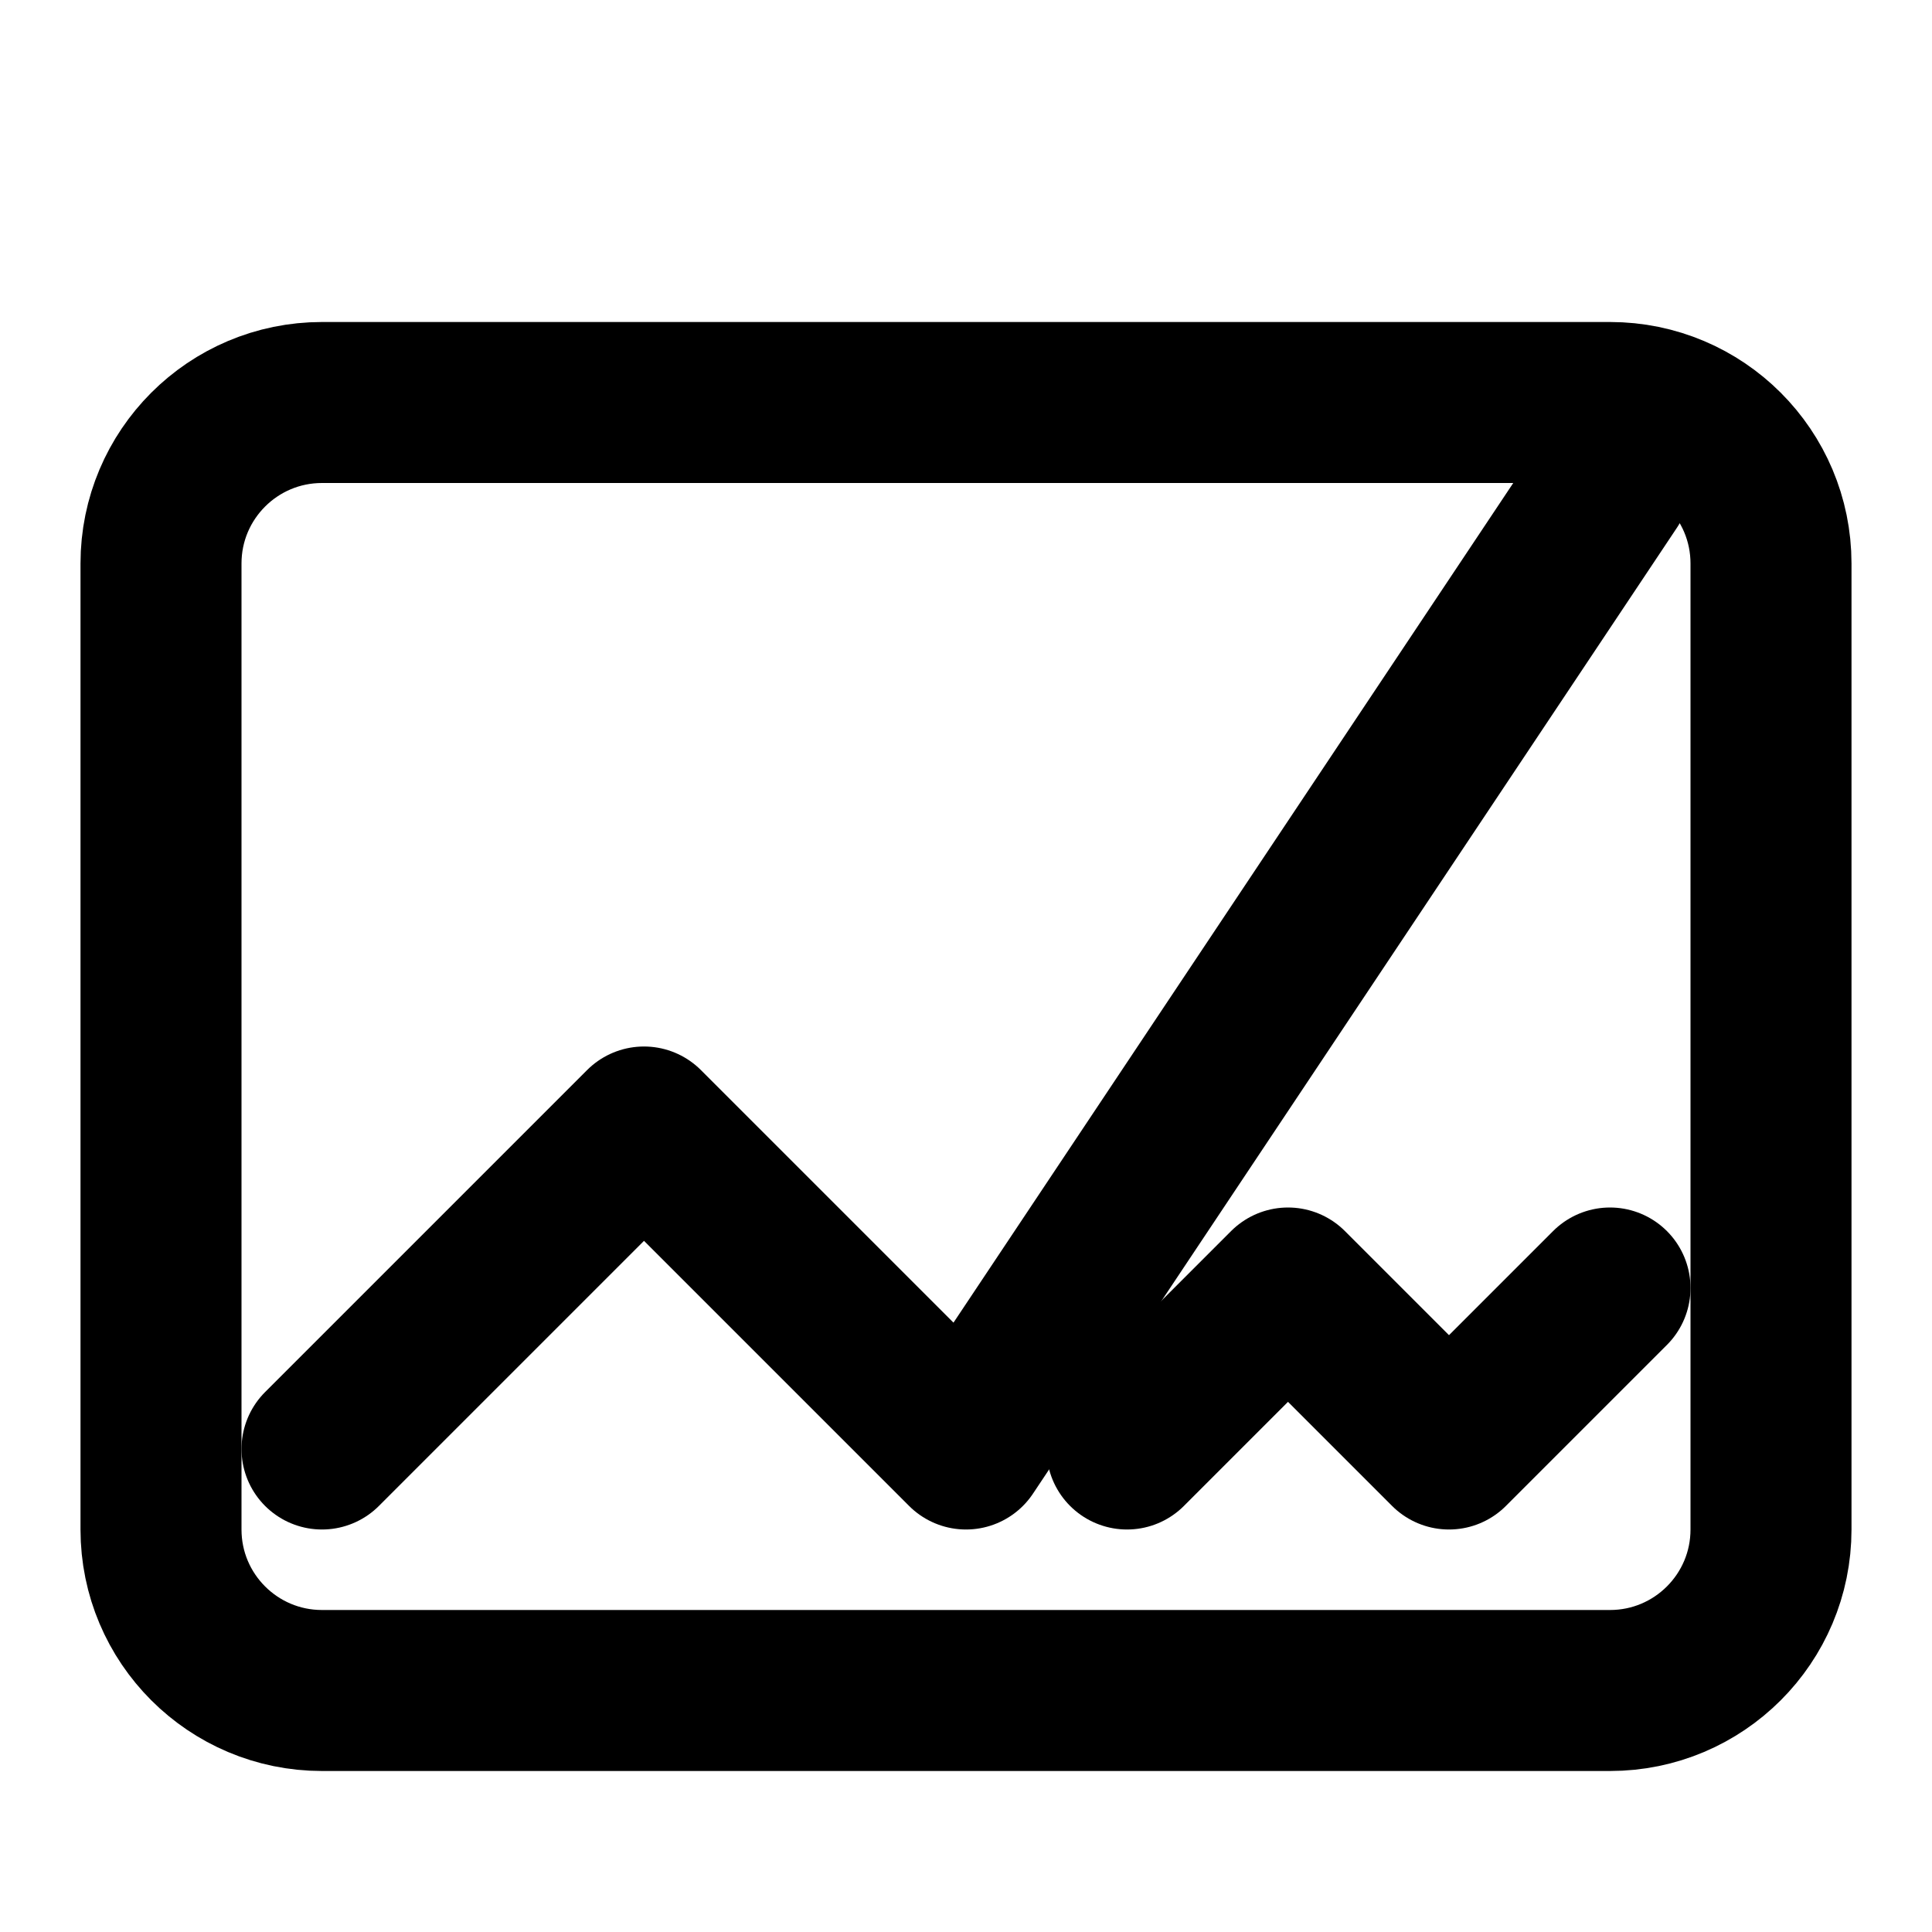
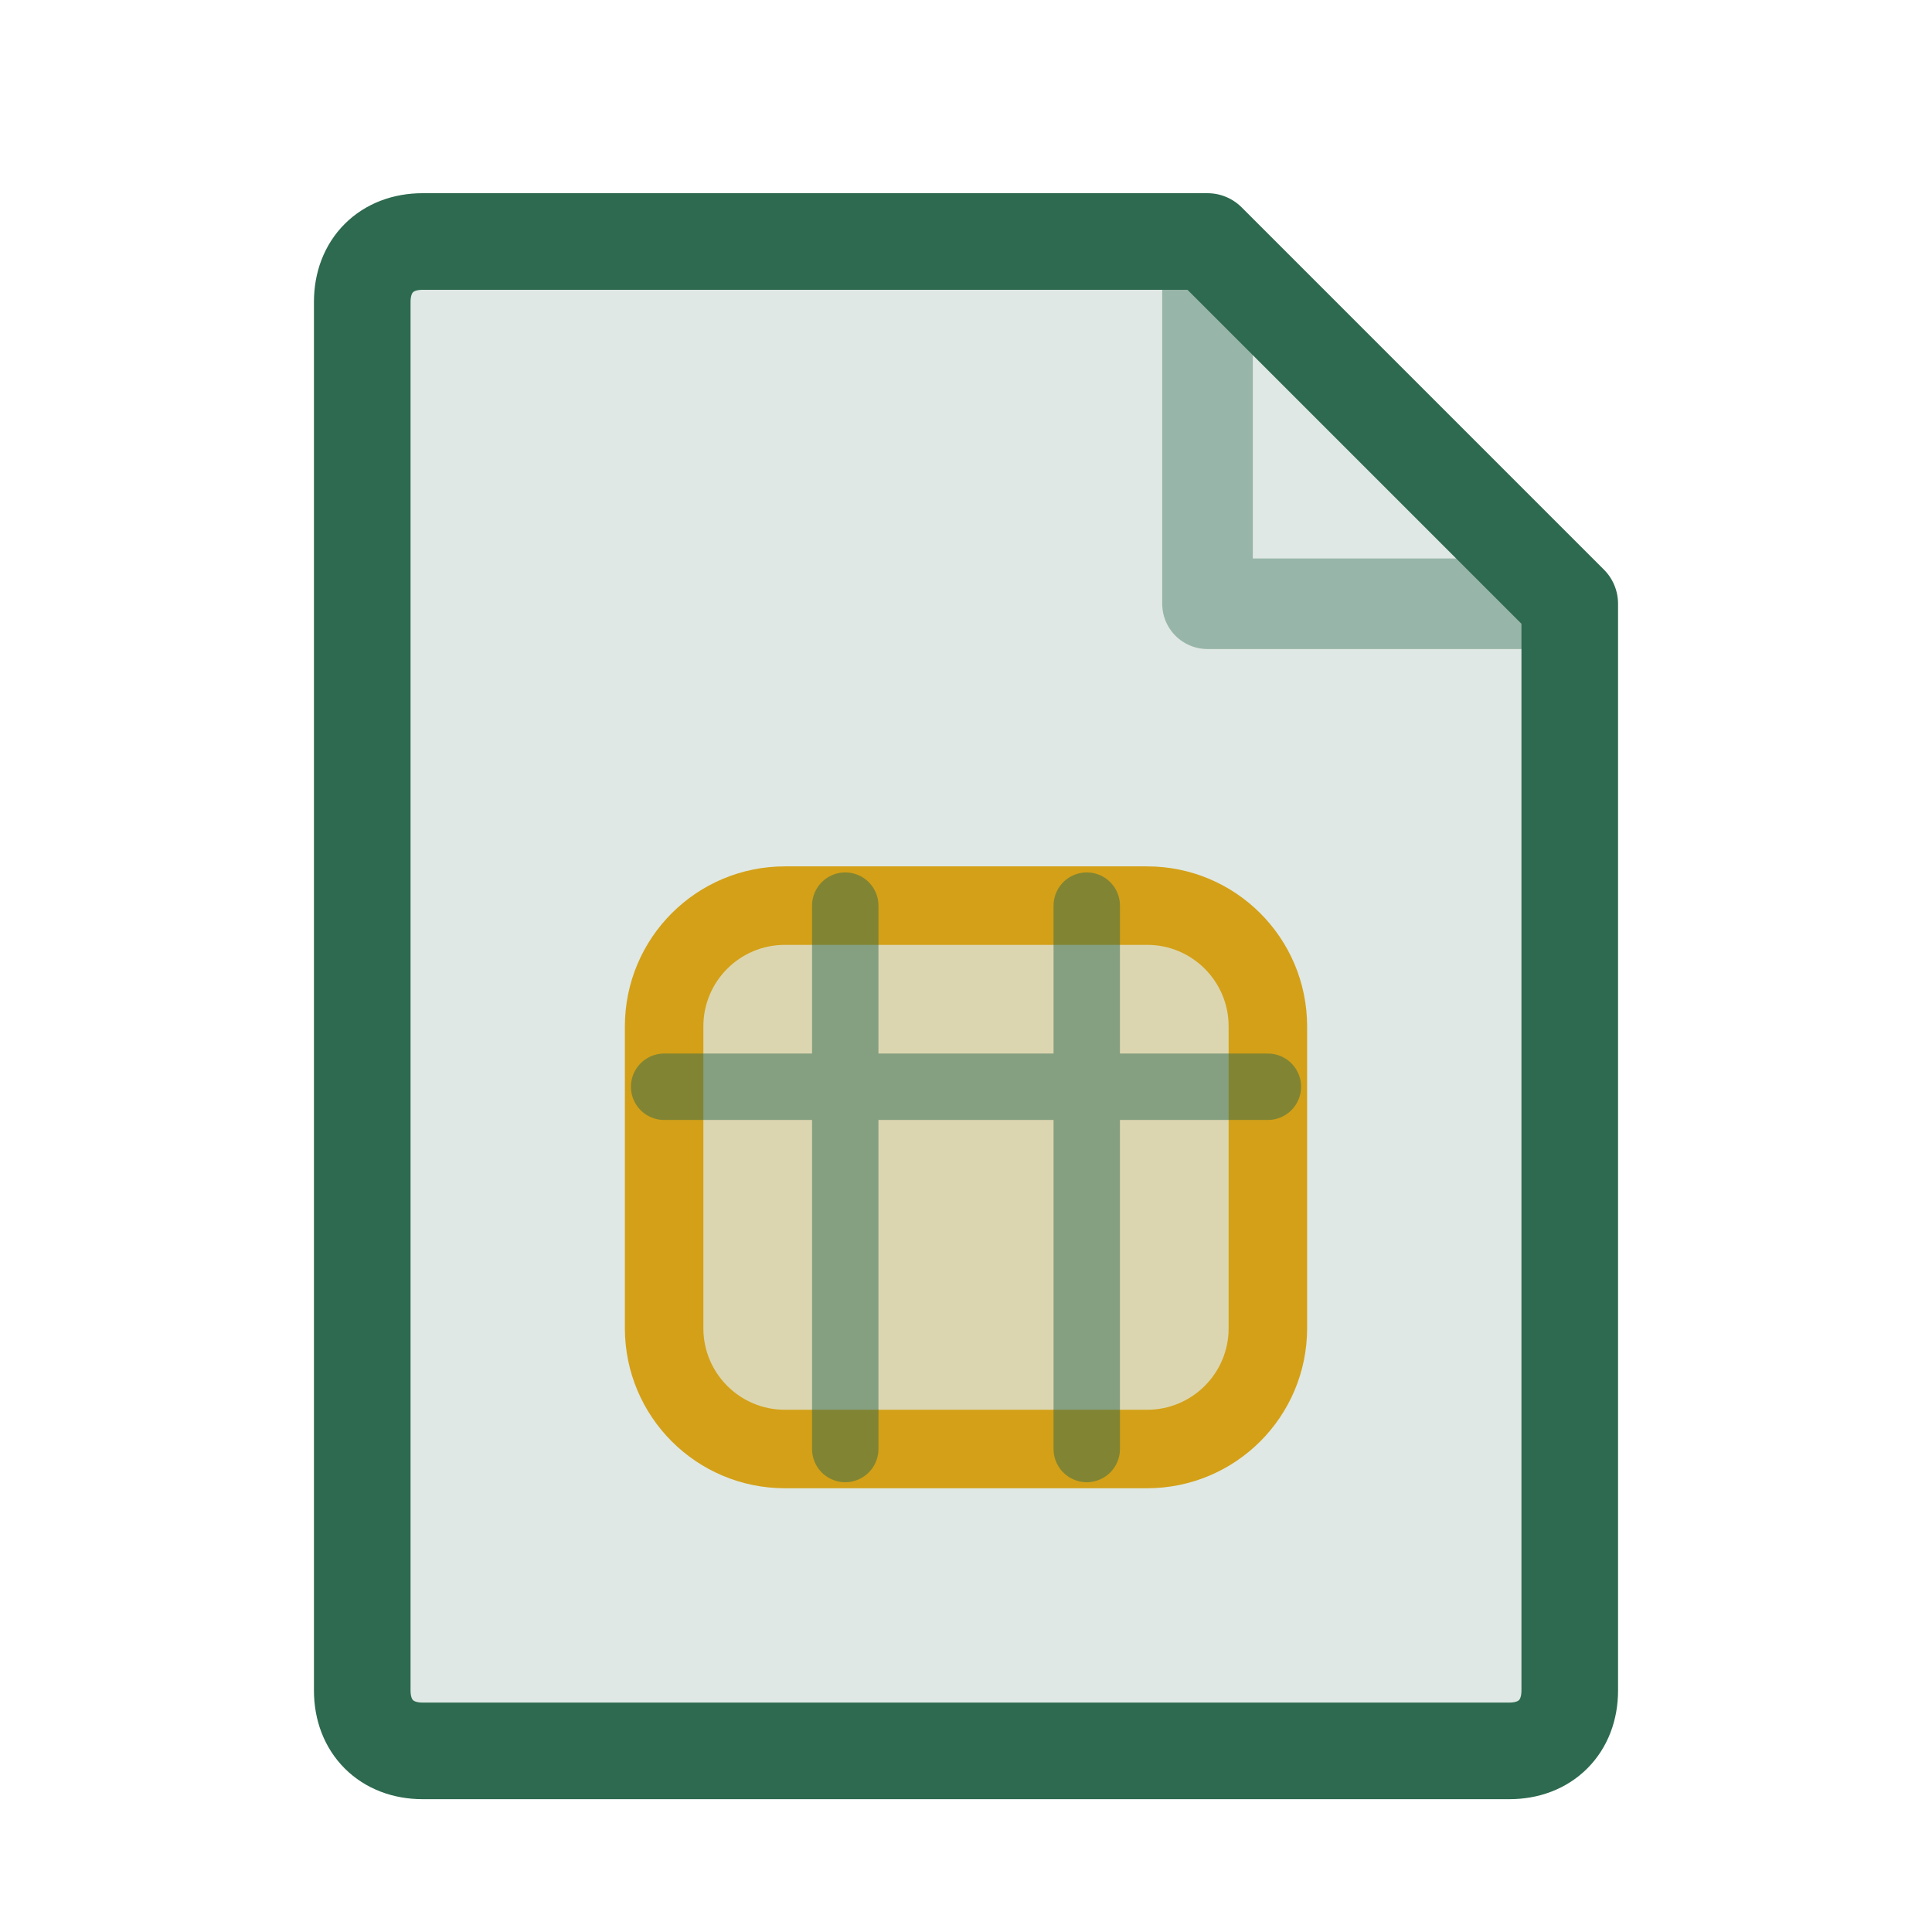
- <svg xmlns="http://www.w3.org/2000/svg" viewBox="0 0 24 24" fill="none">
-   <path d="M4 18L8 14L12 18L20 6" stroke="currentColor" stroke-width="2" stroke-linecap="round" stroke-linejoin="round" />
-   <path d="M14 18L16 16L18 18L20 16" stroke="currentColor" stroke-width="2" stroke-linecap="round" stroke-linejoin="round" />
-   <rect x="2" y="5" width="20" height="16" rx="2" stroke="currentColor" stroke-width="2" stroke-linecap="round" stroke-linejoin="round" />
+ <svg xmlns="http://www.w3.org/2000/svg" viewBox="0 0 32 32" fill="none">
+   <path d="M8 4H20L26 10V28C26 28.6 25.6 29 25 29H7C6.4 29 6 28.6 6 28V5C6 4.4 6.4 4 7 4H8Z" fill="#2d6a4f" fill-opacity="0.15" stroke="#2d6a4f" stroke-width="1.6" stroke-linejoin="round" />
+   <rect x="11" y="15" width="10" height="9" rx="2" fill="#d4a017" fill-opacity="0.25" stroke="#d4a017" stroke-width="1.3" />
+   <path d="M11 18H21M14 15V24M18 15V24" stroke="#2d6a4f" stroke-width="1.1" stroke-linecap="round" opacity="0.5" />
+   <path d="M20 4V10H26" stroke="#2d6a4f" stroke-width="1.5" stroke-linecap="round" stroke-linejoin="round" opacity="0.4" />
</svg>
